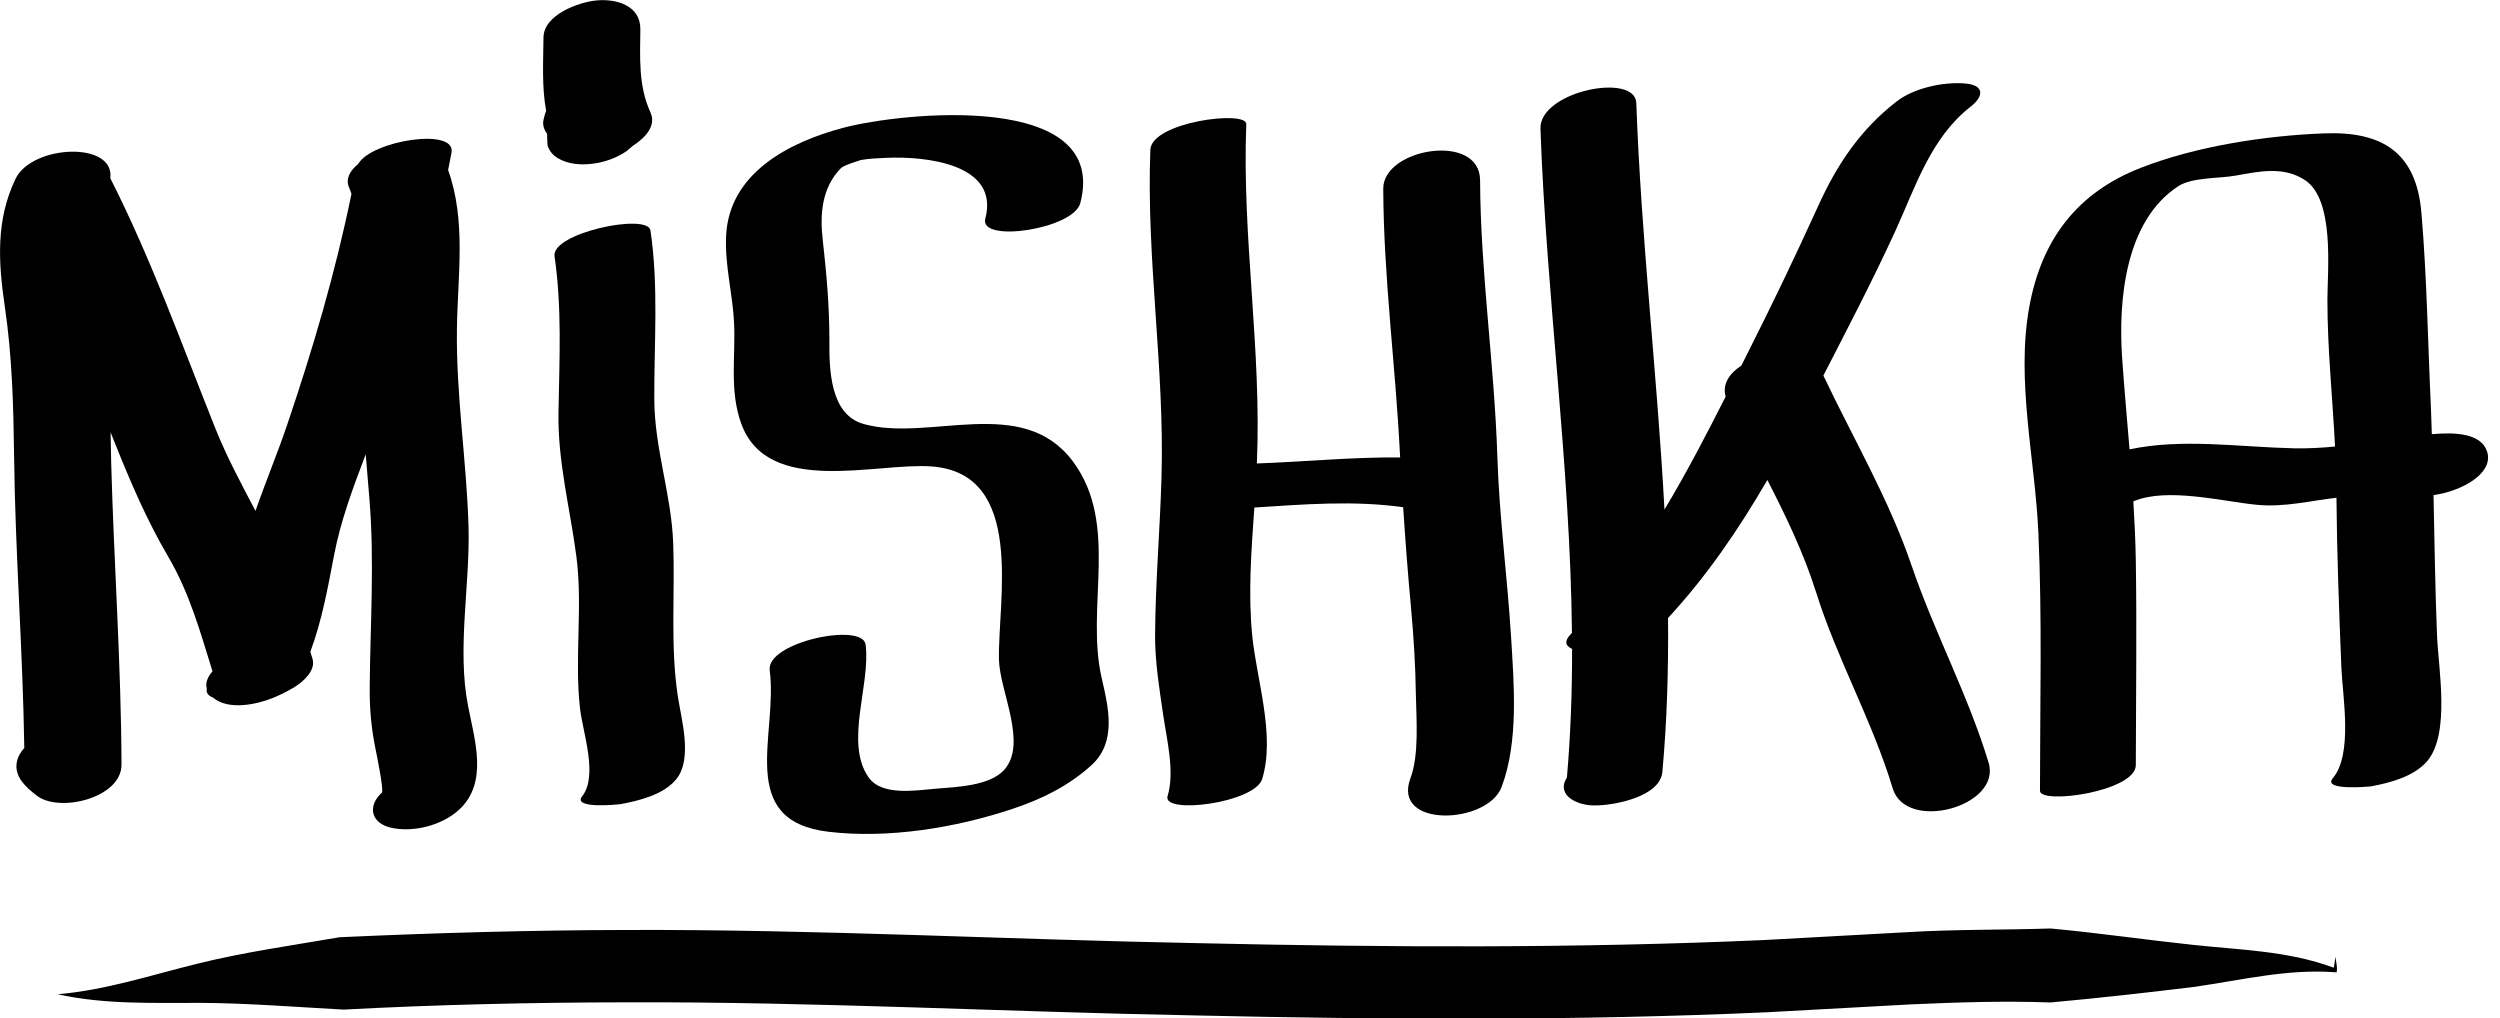
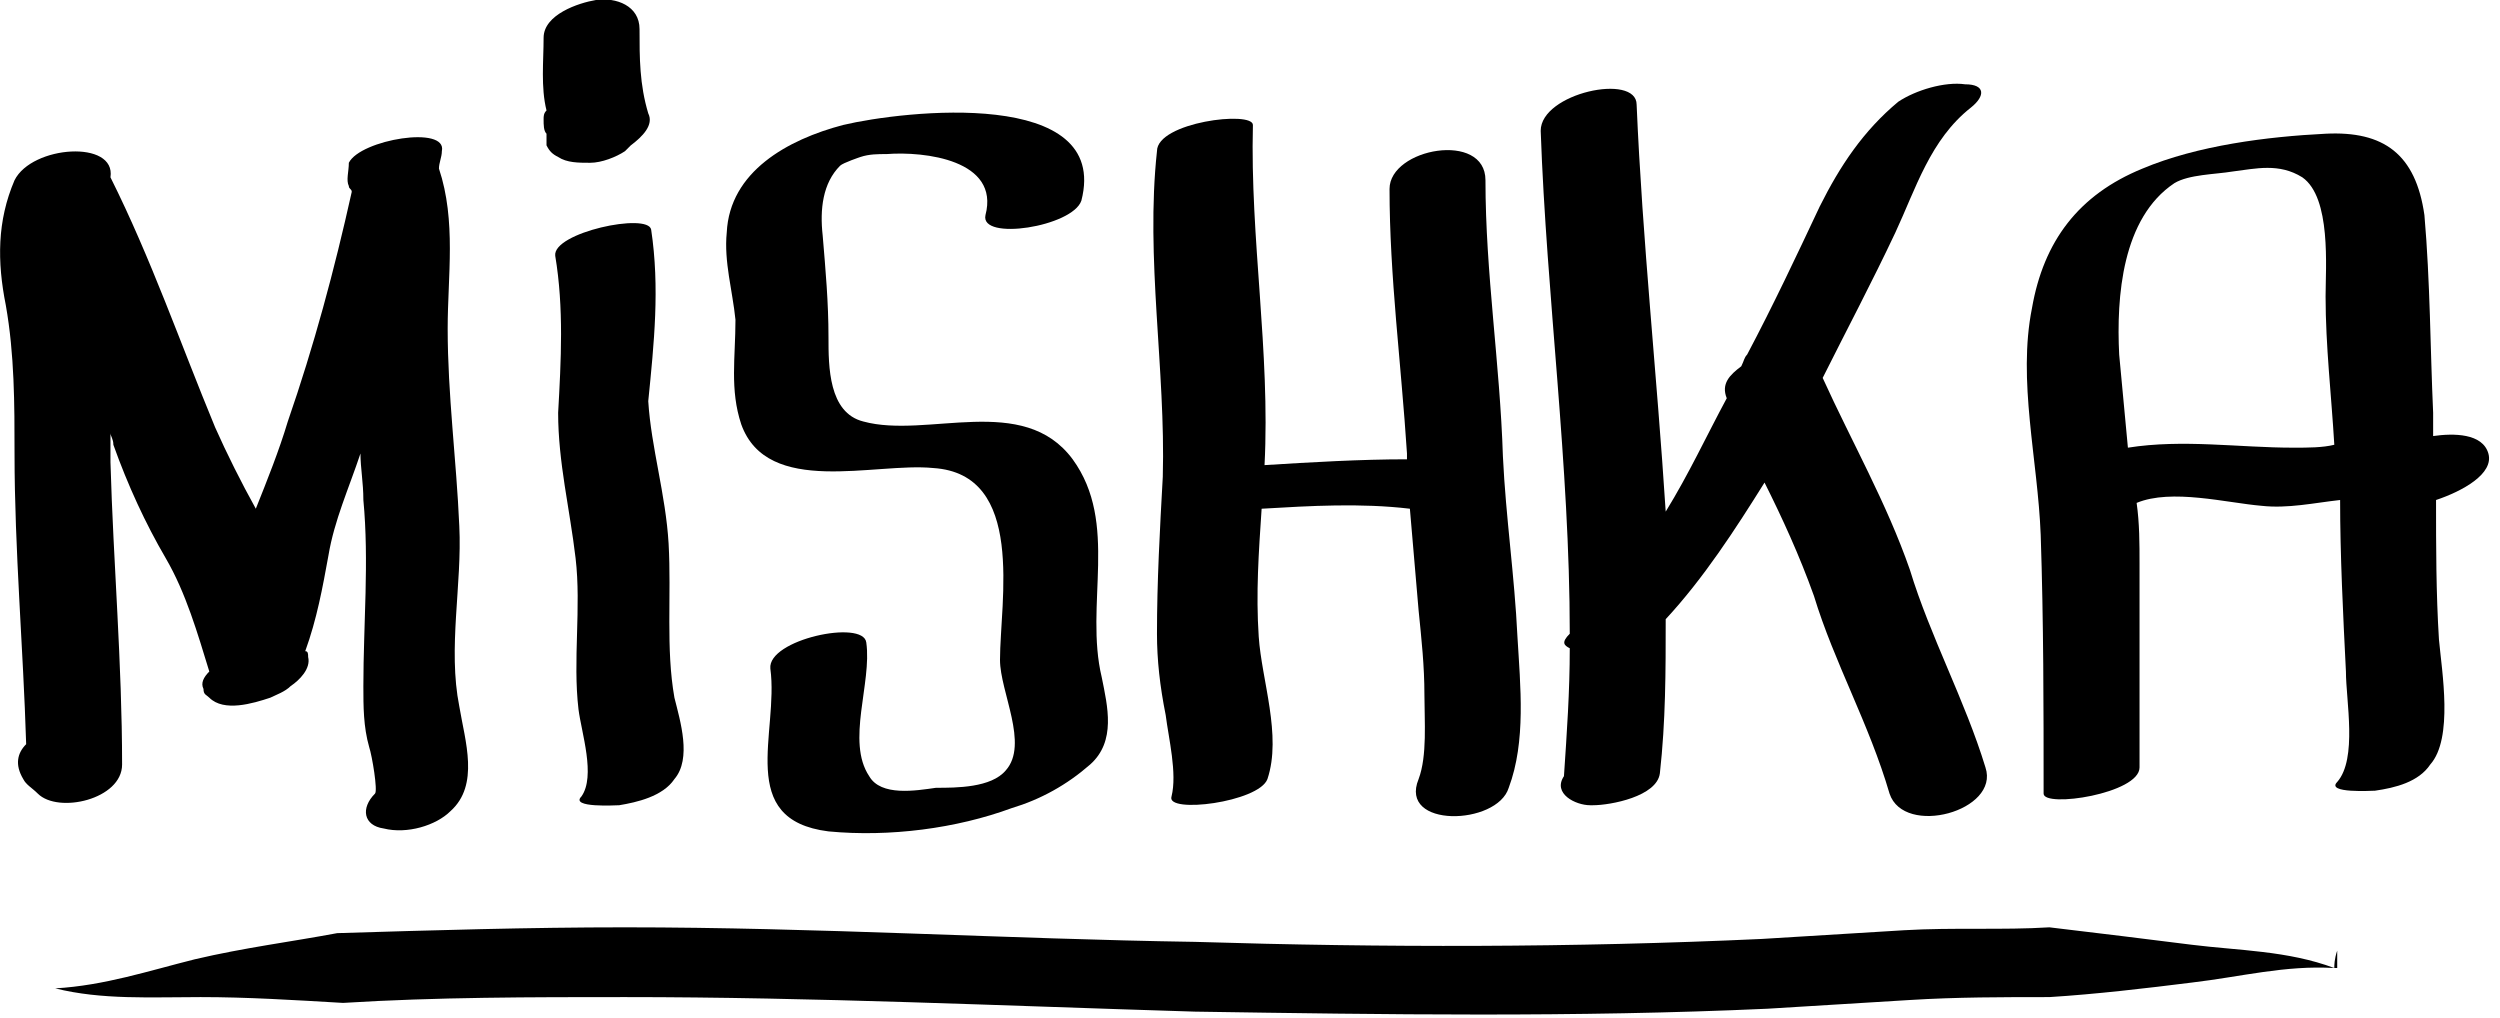
- <svg xmlns="http://www.w3.org/2000/svg" viewBox="32.458 20.216 86 35">
+ <svg xmlns="http://www.w3.org/2000/svg" version="1.1" id="Layer_1" x="0px" y="0px" viewBox="0 0 86 35" style="enable-background:new 0 0 86 35;" xml:space="preserve">
  <g>
-     <path d="M36.638,46.517c-0.014-3.472-0.262-6.938-0.356-10.409c-0.008-0.34-0.015-0.681-0.02-1.021 c0.049,0.122,0.097,0.243,0.146,0.364c0.54,1.352,1.103,2.663,1.839,3.92c0.731,1.244,1.099,2.58,1.521,3.939 c-0.159,0.182-0.256,0.39-0.196,0.596c-0.033,0.15,0.059,0.245,0.212,0.306c0.537,0.46,1.55,0.231,2.113-0.008 c0.242-0.102,0.474-0.221,0.696-0.355c0.29-0.181,0.744-0.572,0.613-0.977c-0.024-0.079-0.049-0.157-0.072-0.235 c0.396-1.068,0.598-2.179,0.813-3.308c0.23-1.206,0.659-2.345,1.092-3.485c0.043,0.521,0.088,1.044,0.129,1.56 c0.174,2.147,0.028,4.27,0.008,6.422c-0.008,0.713,0.046,1.375,0.184,2.075c0.059,0.287,0.31,1.521,0.235,1.58 c-0.516,0.476-0.366,1.061,0.326,1.211c0.771,0.169,1.753-0.088,2.333-0.625c1.009-0.934,0.531-2.396,0.304-3.572 c-0.385-1.973,0.077-4.181,0.017-6.189c-0.069-2.26-0.43-4.503-0.399-6.769c0.023-1.831,0.328-3.714-0.303-5.471 c0.039-0.2,0.08-0.398,0.117-0.6c0.163-0.879-2.754-0.414-3.212,0.392c-0.29,0.235-0.438,0.519-0.313,0.806 c0.031,0.071,0.057,0.146,0.084,0.219c-0.552,2.699-1.321,5.313-2.207,7.93c-0.339,1.001-0.748,1.977-1.095,2.978 c-0.49-0.933-0.986-1.851-1.384-2.847c-1.155-2.891-2.199-5.813-3.61-8.596c0.16-1.289-2.698-1.153-3.261,0.02 c-0.682,1.426-0.592,2.866-0.369,4.393c0.254,1.721,0.298,3.411,0.32,5.147c0.039,3.347,0.3,6.689,0.351,10.04 c-0.298,0.331-0.389,0.741-0.078,1.158c0.136,0.182,0.306,0.321,0.482,0.46C34.454,48.198,36.643,47.679,36.638,46.517z" />
-     <path d="M54.834,28.145c-0.089-0.613-3.416,0.084-3.3,0.885c0.259,1.776,0.167,3.561,0.136,5.352 c-0.031,1.722,0.394,3.282,0.615,4.971c0.226,1.732-0.071,3.502,0.126,5.235c0.09,0.812,0.632,2.312,0.074,3.018 c-0.354,0.447,1.237,0.285,1.31,0.275c0.646-0.12,1.509-0.331,1.938-0.875c0.552-0.697,0.165-2.042,0.045-2.82 c-0.267-1.734-0.097-3.537-0.162-5.286c-0.061-1.676-0.644-3.254-0.65-4.946C54.957,32.001,55.119,30.077,54.834,28.145z" />
-     <path d="M57.958,34.791c0.91,2.514,4.648,1.327,6.551,1.471c3.238,0.239,2.272,4.607,2.313,6.641 c0.022,1.085,0.995,2.889,0.179,3.798c-0.502,0.556-1.669,0.589-2.352,0.646c-0.687,0.057-1.854,0.261-2.312-0.39 c-0.836-1.194,0.077-3.2-0.102-4.568c-0.103-0.78-3.424-0.08-3.299,0.884c0.29,2.211-1.179,5.175,2.022,5.556 c2.059,0.244,4.372-0.136,6.317-0.783c1.008-0.334,1.943-0.792,2.731-1.509c0.872-0.794,0.585-1.979,0.352-2.987 c-0.569-2.458,0.616-5.289-0.987-7.454c-1.738-2.345-4.962-0.657-7.212-1.297c-1.161-0.33-1.175-1.911-1.17-2.86 c0.002-1.202-0.098-2.302-0.231-3.491c-0.1-0.887-0.021-1.787,0.628-2.447c0.119-0.121,0.723-0.283,0.681-0.28 c0.299-0.051,0.572-0.062,0.9-0.076c1.304-0.056,3.885,0.195,3.386,2.092c-0.226,0.851,3.028,0.363,3.266-0.53 c1.021-3.874-6.138-3.131-8.159-2.593c-1.863,0.494-3.916,1.555-4.023,3.704c-0.052,1.027,0.229,2.006,0.274,3.022 C57.764,32.494,57.546,33.662,57.958,34.791z" />
-     <path d="M72.413,36.661c-0.053,1.799-0.208,3.593-0.22,5.393c-0.006,0.921,0.146,1.842,0.278,2.75 c0.122,0.841,0.407,1.964,0.152,2.796c-0.198,0.646,3,0.242,3.254-0.587c0.458-1.497-0.188-3.402-0.341-4.918 c-0.147-1.451-0.032-2.945,0.072-4.42c1.708-0.11,3.418-0.249,5.119-0.011c0.076,1.163,0.164,2.321,0.272,3.48 c0.088,0.976,0.151,1.948,0.164,2.929c0.015,0.855,0.12,2.099-0.185,2.913c-0.651,1.731,2.655,1.59,3.136,0.30 c0.592-1.577,0.423-3.537,0.323-5.194c-0.13-2.059-0.404-4.106-0.47-6.166c-0.102-3.183-0.58-6.329-0.594-9.51 c-0.007-1.661-3.338-1.099-3.331,0.288c0.012,3.04,0.417,6.037,0.571,9.068c0.005,0.061,0.008,0.121,0.01,0.18 c-1.64-0.016-3.281,0.149-4.929,0.207c0.171-3.902-0.515-7.771-0.364-11.672c0.02-0.492-3.264-0.077-3.3,0.883 C71.887,29.151,72.526,32.891,72.413,36.661z" />
-     <path d="M86.493,42.032c-0.254,0.259-0.159,0.414,0.045,0.506c0.001,1.474-0.05,2.949-0.178,4.424 c-0.396,0.63,0.39,0.96,0.912,0.96c0.028,0,0.055,0,0.082,0c0.622,0,2.209-0.293,2.289-1.148c0.162-1.769,0.211-3.535,0.196-5.299 c1.337-1.446,2.434-3.057,3.416-4.748c0.64,1.248,1.247,2.505,1.676,3.861c0.725,2.31,1.938,4.431,2.637,6.75 c0.459,1.521,3.754,0.621,3.298-0.885c-0.701-2.319-1.856-4.462-2.638-6.75c-0.791-2.322-1.998-4.361-3.046-6.568 c0.845-1.641,1.699-3.283,2.47-4.96c0.698-1.524,1.219-3.216,2.594-4.289c0.483-0.376,0.464-0.755-0.216-0.801 c-0.737-0.054-1.738,0.159-2.334,0.625c-1.25,0.974-2.042,2.158-2.694,3.595c-0.784,1.726-1.598,3.421-2.455,5.117 c-0.061,0.123-0.125,0.248-0.188,0.373c-0.412,0.264-0.66,0.642-0.539,1.064c-0.666,1.316-1.347,2.627-2.104,3.885 c-0.252-4.661-0.803-9.317-0.969-13.983c-0.036-1.068-3.345-0.403-3.297,0.886c0.204,5.785,1.024,11.557,1.083,17.34 C86.52,42.002,86.505,42.018,86.493,42.032z" />
-     <path d="M118.027,35.8c-0.177-0.701-1.155-0.716-1.914-0.648c-0.01-0.281-0.017-0.566-0.029-0.849 c-0.106-2.241-0.139-4.53-0.329-6.765c-0.176-2.069-1.335-2.812-3.346-2.734c-2.035,0.077-4.404,0.443-6.302,1.183 c-2.197,0.853-3.421,2.471-3.841,4.784c-0.464,2.539,0.201,5.238,0.313,7.789c0.13,2.951,0.056,5.909,0.054,8.859 c0,0.484,3.297,0.027,3.297-0.884c0.004-2.338,0.037-4.676,0-7.014c-0.011-0.688-0.043-1.374-0.085-2.057 c1.155-0.499,3.106,0.01,4.255,0.118c0.933,0.089,1.826-0.138,2.732-0.244c0.017,1.946,0.09,3.905,0.17,5.851 c0.042,0.997,0.402,2.975-0.297,3.799c-0.368,0.436,1.249,0.288,1.31,0.28c0.668-0.124,1.482-0.338,1.939-0.87 c0.8-0.942,0.384-3.192,0.338-4.316c-0.065-1.611-0.086-3.223-0.121-4.834C117.144,37.111,118.208,36.515,118.027,35.8z M111.365,35.638c-1.928-0.046-3.828-0.349-5.651,0.036c-0.086-1.051-0.183-2.098-0.255-3.154 c-0.134-1.962,0.099-4.702,1.928-5.896c0.492-0.318,1.413-0.264,1.984-0.368c0.819-0.147,1.647-0.328,2.384,0.16 c1.018,0.676,0.769,3.08,0.766,4.101c-0.002,1.69,0.177,3.37,0.262,5.059C112.317,35.622,111.844,35.648,111.365,35.638z" />
-     <path d="M51.159,24.322c-0.048,0.18,0.013,0.356,0.119,0.497c0,0.039,0.002,0.075,0.002,0.114c0.004,0.094,0.009,0.188,0.013,0.282 c0.062,0.194,0.182,0.343,0.362,0.446c0.325,0.196,0.737,0.232,1.108,0.196c0.439-0.041,0.882-0.191,1.245-0.439 c0.072-0.062,0.143-0.122,0.216-0.183c0.438-0.282,0.818-0.697,0.612-1.146c-0.424-0.932-0.358-1.88-0.35-2.87 c0.005-0.808-0.812-1.051-1.501-0.989c-0.608,0.054-1.827,0.489-1.831,1.279c-0.007,0.836-0.062,1.698,0.092,2.522 C51.206,24.119,51.182,24.225,51.159,24.322z" />
-     <path d="M112.736,53.505c-1.558-0.585-3.283-0.615-4.851-0.787c-1.603-0.17-3.245-0.41-4.884-0.562 c-1.637,0.053-3.31,0.027-4.972,0.129l-4.88,0.268c-6.487,0.289-12.999,0.253-19.517,0.107c-6.517-0.123-13.045-0.477-19.63-0.453 c-3.288,0.008-6.565,0.099-9.862,0.25c-1.632,0.283-3.239,0.501-4.904,0.913c-1.615,0.399-3.145,0.907-4.794,1.048 c1.623,0.362,3.341,0.292,4.962,0.297c1.579,0.01,3.243,0.143,4.872,0.231c3.229-0.172,6.487-0.246,9.733-0.25 c6.487-0.024,13.015,0.329,19.565,0.451c6.548,0.146,13.114,0.186,19.683-0.11l4.907-0.269c1.603-0.071,3.198-0.127,4.829-0.067 c1.628-0.148,3.253-0.33,4.918-0.532c1.664-0.238,3.22-0.627,4.854-0.509l0.074,0.006l0.006-0.055 c0.021-0.178-0.04-0.323-0.04-0.479C112.772,53.251,112.767,53.388,112.736,53.505z" />
+     <path d="M4.2,26.3c0-3.5-0.3-6.9-0.4-10.4c0-0.3,0-0.7,0-1c0,0.1,0.1,0.2,0.1,0.4c0.5,1.4,1.1,2.7,1.8,3.9c0.7,1.2,1.1,2.6,1.5,3.9   c-0.2,0.2-0.3,0.4-0.2,0.6c0,0.2,0.1,0.2,0.2,0.3c0.5,0.5,1.5,0.2,2.1,0c0.2-0.1,0.5-0.2,0.7-0.4c0.3-0.2,0.7-0.6,0.6-1   c0-0.1,0-0.2-0.1-0.2c0.4-1.1,0.6-2.2,0.8-3.3c0.2-1.2,0.7-2.3,1.1-3.5c0,0.5,0.1,1,0.1,1.6c0.2,2.1,0,4.3,0,6.4   c0,0.7,0,1.4,0.2,2.1c0.1,0.3,0.3,1.5,0.2,1.6c-0.5,0.5-0.4,1.1,0.3,1.2c0.8,0.2,1.8-0.1,2.3-0.6c1-0.9,0.5-2.4,0.3-3.6   c-0.4-2,0.1-4.2,0-6.2c-0.1-2.3-0.4-4.5-0.4-6.8c0-1.8,0.3-3.7-0.3-5.5c0-0.2,0.1-0.4,0.1-0.6c0.2-0.9-2.8-0.4-3.2,0.4   C12,5.9,11.9,6.2,12,6.4c0,0.1,0.1,0.1,0.1,0.2c-0.6,2.7-1.3,5.3-2.2,7.9c-0.3,1-0.7,2-1.1,3c-0.5-0.9-1-1.9-1.4-2.8   c-1.2-2.9-2.2-5.8-3.6-8.6C4,4.8,1.1,5,0.5,6.2C-0.1,7.6-0.1,9,0.2,10.5c0.3,1.7,0.3,3.4,0.3,5.1c0,3.3,0.3,6.7,0.4,10   c-0.3,0.3-0.4,0.7-0.1,1.2c0.1,0.2,0.3,0.3,0.5,0.5C2,28,4.2,27.5,4.2,26.3z" />
+     <path d="M22.4,7.9C22.3,7.3,19,8,19.1,8.8c0.3,1.8,0.2,3.6,0.1,5.4c0,1.7,0.4,3.3,0.6,5c0.2,1.7-0.1,3.5,0.1,5.2   c0.1,0.8,0.6,2.3,0.1,3c-0.4,0.4,1.2,0.3,1.3,0.3c0.6-0.1,1.5-0.3,1.9-0.9c0.6-0.7,0.2-2,0-2.8c-0.3-1.7-0.1-3.5-0.2-5.3   c-0.1-1.7-0.6-3.3-0.7-4.9C22.5,11.8,22.7,9.9,22.4,7.9z" />
+     <path d="M25.5,14.6c0.9,2.5,4.6,1.3,6.6,1.5c3.2,0.2,2.3,4.6,2.3,6.6c0,1.1,1,2.9,0.2,3.8c-0.5,0.6-1.7,0.6-2.4,0.6   c-0.7,0.1-1.9,0.3-2.3-0.4c-0.8-1.2,0.1-3.2-0.1-4.6c-0.1-0.8-3.4-0.1-3.3,0.9c0.3,2.2-1.2,5.2,2,5.6c2.1,0.2,4.4-0.1,6.3-0.8   c1-0.3,1.9-0.8,2.7-1.5c0.9-0.8,0.6-2,0.4-3c-0.6-2.5,0.6-5.3-1-7.5c-1.7-2.3-5-0.7-7.2-1.3c-1.2-0.3-1.2-1.9-1.2-2.9   c0-1.2-0.1-2.3-0.2-3.5c-0.1-0.9,0-1.8,0.6-2.4c0.1-0.1,0.7-0.3,0.7-0.3c0.3-0.1,0.6-0.1,0.9-0.1c1.3-0.1,3.9,0.2,3.4,2.1   c-0.2,0.9,3,0.4,3.3-0.5c1-3.9-6.1-3.1-8.2-2.6c-1.9,0.5-3.9,1.6-4,3.7c-0.1,1,0.2,2,0.3,3C25.3,12.3,25.1,13.4,25.5,14.6z" />
+     <path d="M40,16.4c-0.1,1.8-0.2,3.6-0.2,5.4c0,0.9,0.1,1.8,0.3,2.8c0.1,0.8,0.4,2,0.2,2.8c-0.2,0.6,3,0.2,3.3-0.6   c0.5-1.5-0.2-3.4-0.3-4.9c-0.1-1.5,0-2.9,0.1-4.4c1.7-0.1,3.4-0.2,5.1,0c0.1,1.2,0.2,2.3,0.3,3.5c0.1,1,0.2,1.9,0.2,2.9   c0,0.9,0.1,2.1-0.2,2.9c-0.7,1.7,2.7,1.6,3.1,0.3c0.6-1.6,0.4-3.5,0.3-5.2c-0.1-2.1-0.4-4.1-0.5-6.2c-0.1-3.2-0.6-6.3-0.6-9.5   c0-1.7-3.3-1.1-3.3,0.3c0,3,0.4,6,0.6,9.1c0,0.1,0,0.1,0,0.2c-1.6,0-3.3,0.1-4.9,0.2c0.2-3.9-0.5-7.8-0.4-11.7   c0-0.5-3.3-0.1-3.3,0.9C39.4,8.9,40.1,12.7,40,16.4z" />
+     <path d="M54,21.8c-0.3,0.3-0.2,0.4,0,0.5c0,1.5-0.1,2.9-0.2,4.4c-0.4,0.6,0.4,1,0.9,1c0,0,0.1,0,0.1,0c0.6,0,2.2-0.3,2.3-1.1   c0.2-1.8,0.2-3.5,0.2-5.3c1.3-1.4,2.4-3.1,3.4-4.7c0.6,1.2,1.2,2.5,1.7,3.9c0.7,2.3,1.9,4.4,2.6,6.8c0.5,1.5,3.8,0.6,3.3-0.9   c-0.7-2.3-1.9-4.5-2.6-6.8c-0.8-2.3-2-4.4-3-6.6c0.8-1.6,1.7-3.3,2.5-5c0.7-1.5,1.2-3.2,2.6-4.3c0.5-0.4,0.5-0.8-0.2-0.8   c-0.7-0.1-1.7,0.2-2.3,0.6c-1.2,1-2,2.2-2.7,3.6c-0.8,1.7-1.6,3.4-2.5,5.1c-0.1,0.1-0.1,0.2-0.2,0.4c-0.4,0.3-0.7,0.6-0.5,1.1   c-0.7,1.3-1.3,2.6-2.1,3.9c-0.3-4.7-0.8-9.3-1-14c0-1.1-3.3-0.4-3.3,0.9C53.2,10.2,54,16,54,21.8C54.1,21.8,54,21.8,54,21.8z" />
+     <path d="M85.6,15.6c-0.2-0.7-1.2-0.7-1.9-0.6c0-0.3,0-0.6,0-0.8c-0.1-2.2-0.1-4.5-0.3-6.8C83.1,5.3,82,4.5,80,4.6   c-2,0.1-4.4,0.4-6.3,1.2c-2.2,0.9-3.4,2.5-3.8,4.8c-0.5,2.5,0.2,5.2,0.3,7.8c0.1,3,0.1,5.9,0.1,8.9c0,0.5,3.3,0,3.3-0.9   c0-2.3,0-4.7,0-7c0-0.7,0-1.4-0.1-2.1c1.2-0.5,3.1,0,4.3,0.1c0.9,0.1,1.8-0.1,2.7-0.2c0,1.9,0.1,3.9,0.2,5.9c0,1,0.4,3-0.3,3.8   c-0.4,0.4,1.2,0.3,1.3,0.3c0.7-0.1,1.5-0.3,1.9-0.9c0.8-0.9,0.4-3.2,0.3-4.3c-0.1-1.6-0.1-3.2-0.1-4.8   C84.7,16.9,85.8,16.3,85.6,15.6z M78.9,15.4c-1.9,0-3.8-0.3-5.7,0c-0.1-1.1-0.2-2.1-0.3-3.2c-0.1-2,0.1-4.7,1.9-5.9   c0.5-0.3,1.4-0.3,2-0.4c0.8-0.1,1.6-0.3,2.4,0.2c1,0.7,0.8,3.1,0.8,4.1c0,1.7,0.2,3.4,0.3,5.1C79.9,15.4,79.4,15.4,78.9,15.4z" />
+     <path d="M18.7,4.1c0,0.2,0,0.4,0.1,0.5c0,0,0,0.1,0,0.1c0,0.1,0,0.2,0,0.3c0.1,0.2,0.2,0.3,0.4,0.4c0.3,0.2,0.7,0.2,1.1,0.2   c0.4,0,0.9-0.2,1.2-0.4c0.1-0.1,0.1-0.1,0.2-0.2c0.4-0.3,0.8-0.7,0.6-1.1C22,2.9,22,2,22,1c0-0.8-0.8-1.1-1.5-1   c-0.6,0.1-1.8,0.5-1.8,1.3c0,0.8-0.1,1.7,0.1,2.5C18.7,3.9,18.7,4,18.7,4.1z" />
+     <path d="M80.3,33.3c-1.6-0.6-3.3-0.6-4.9-0.8c-1.6-0.2-3.2-0.4-4.9-0.6c-1.6,0.1-3.3,0-5,0.1l-4.9,0.3c-6.5,0.3-13,0.3-19.5,0.1   c-6.5-0.1-13-0.5-19.6-0.5c-3.3,0-6.6,0.1-9.9,0.2c-1.6,0.3-3.2,0.5-4.9,0.9c-1.6,0.4-3.1,0.9-4.8,1c1.6,0.4,3.3,0.3,5,0.3   c1.6,0,3.2,0.1,4.9,0.2c3.2-0.2,6.5-0.2,9.7-0.2c6.5,0,13,0.3,19.6,0.5c6.5,0.1,13.1,0.2,19.7-0.1l4.9-0.3c1.6-0.1,3.2-0.1,4.8-0.1   c1.6-0.1,3.3-0.3,4.9-0.5c1.7-0.2,3.2-0.6,4.9-0.5l0.1,0l0-0.1c0-0.2,0-0.3,0-0.5C80.3,33,80.3,33.2,80.3,33.3z" />
  </g>
</svg>
